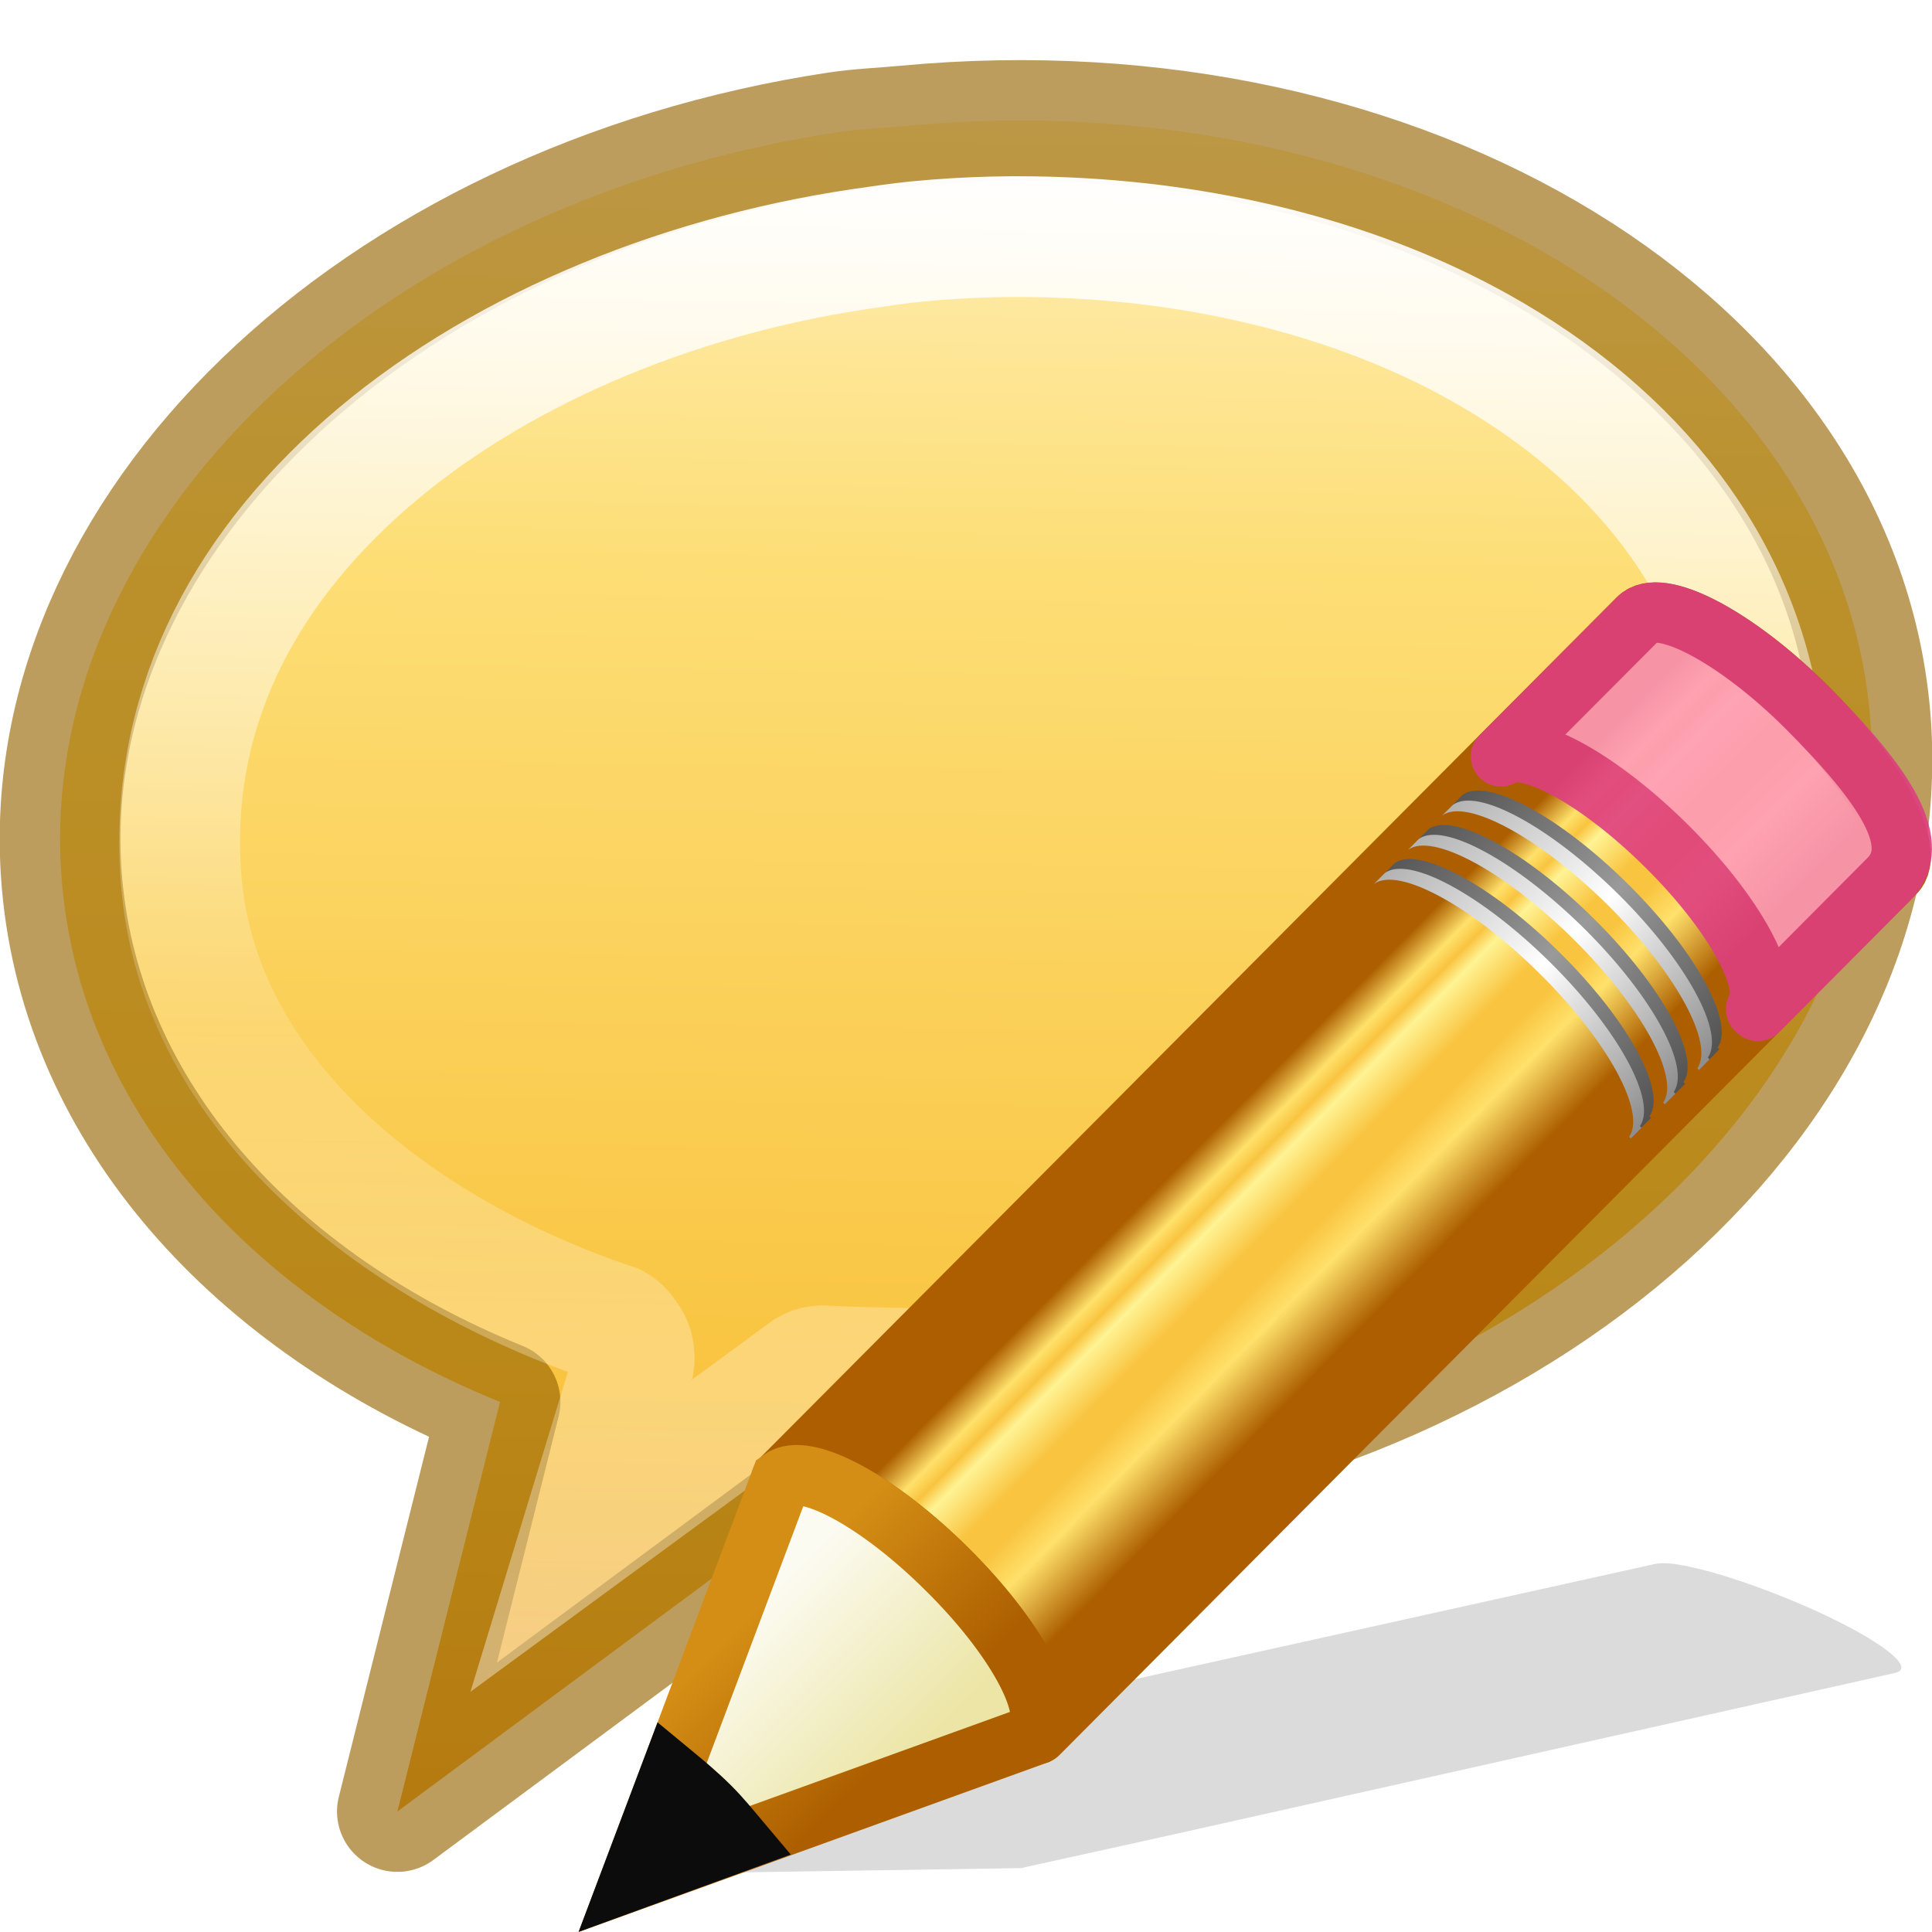
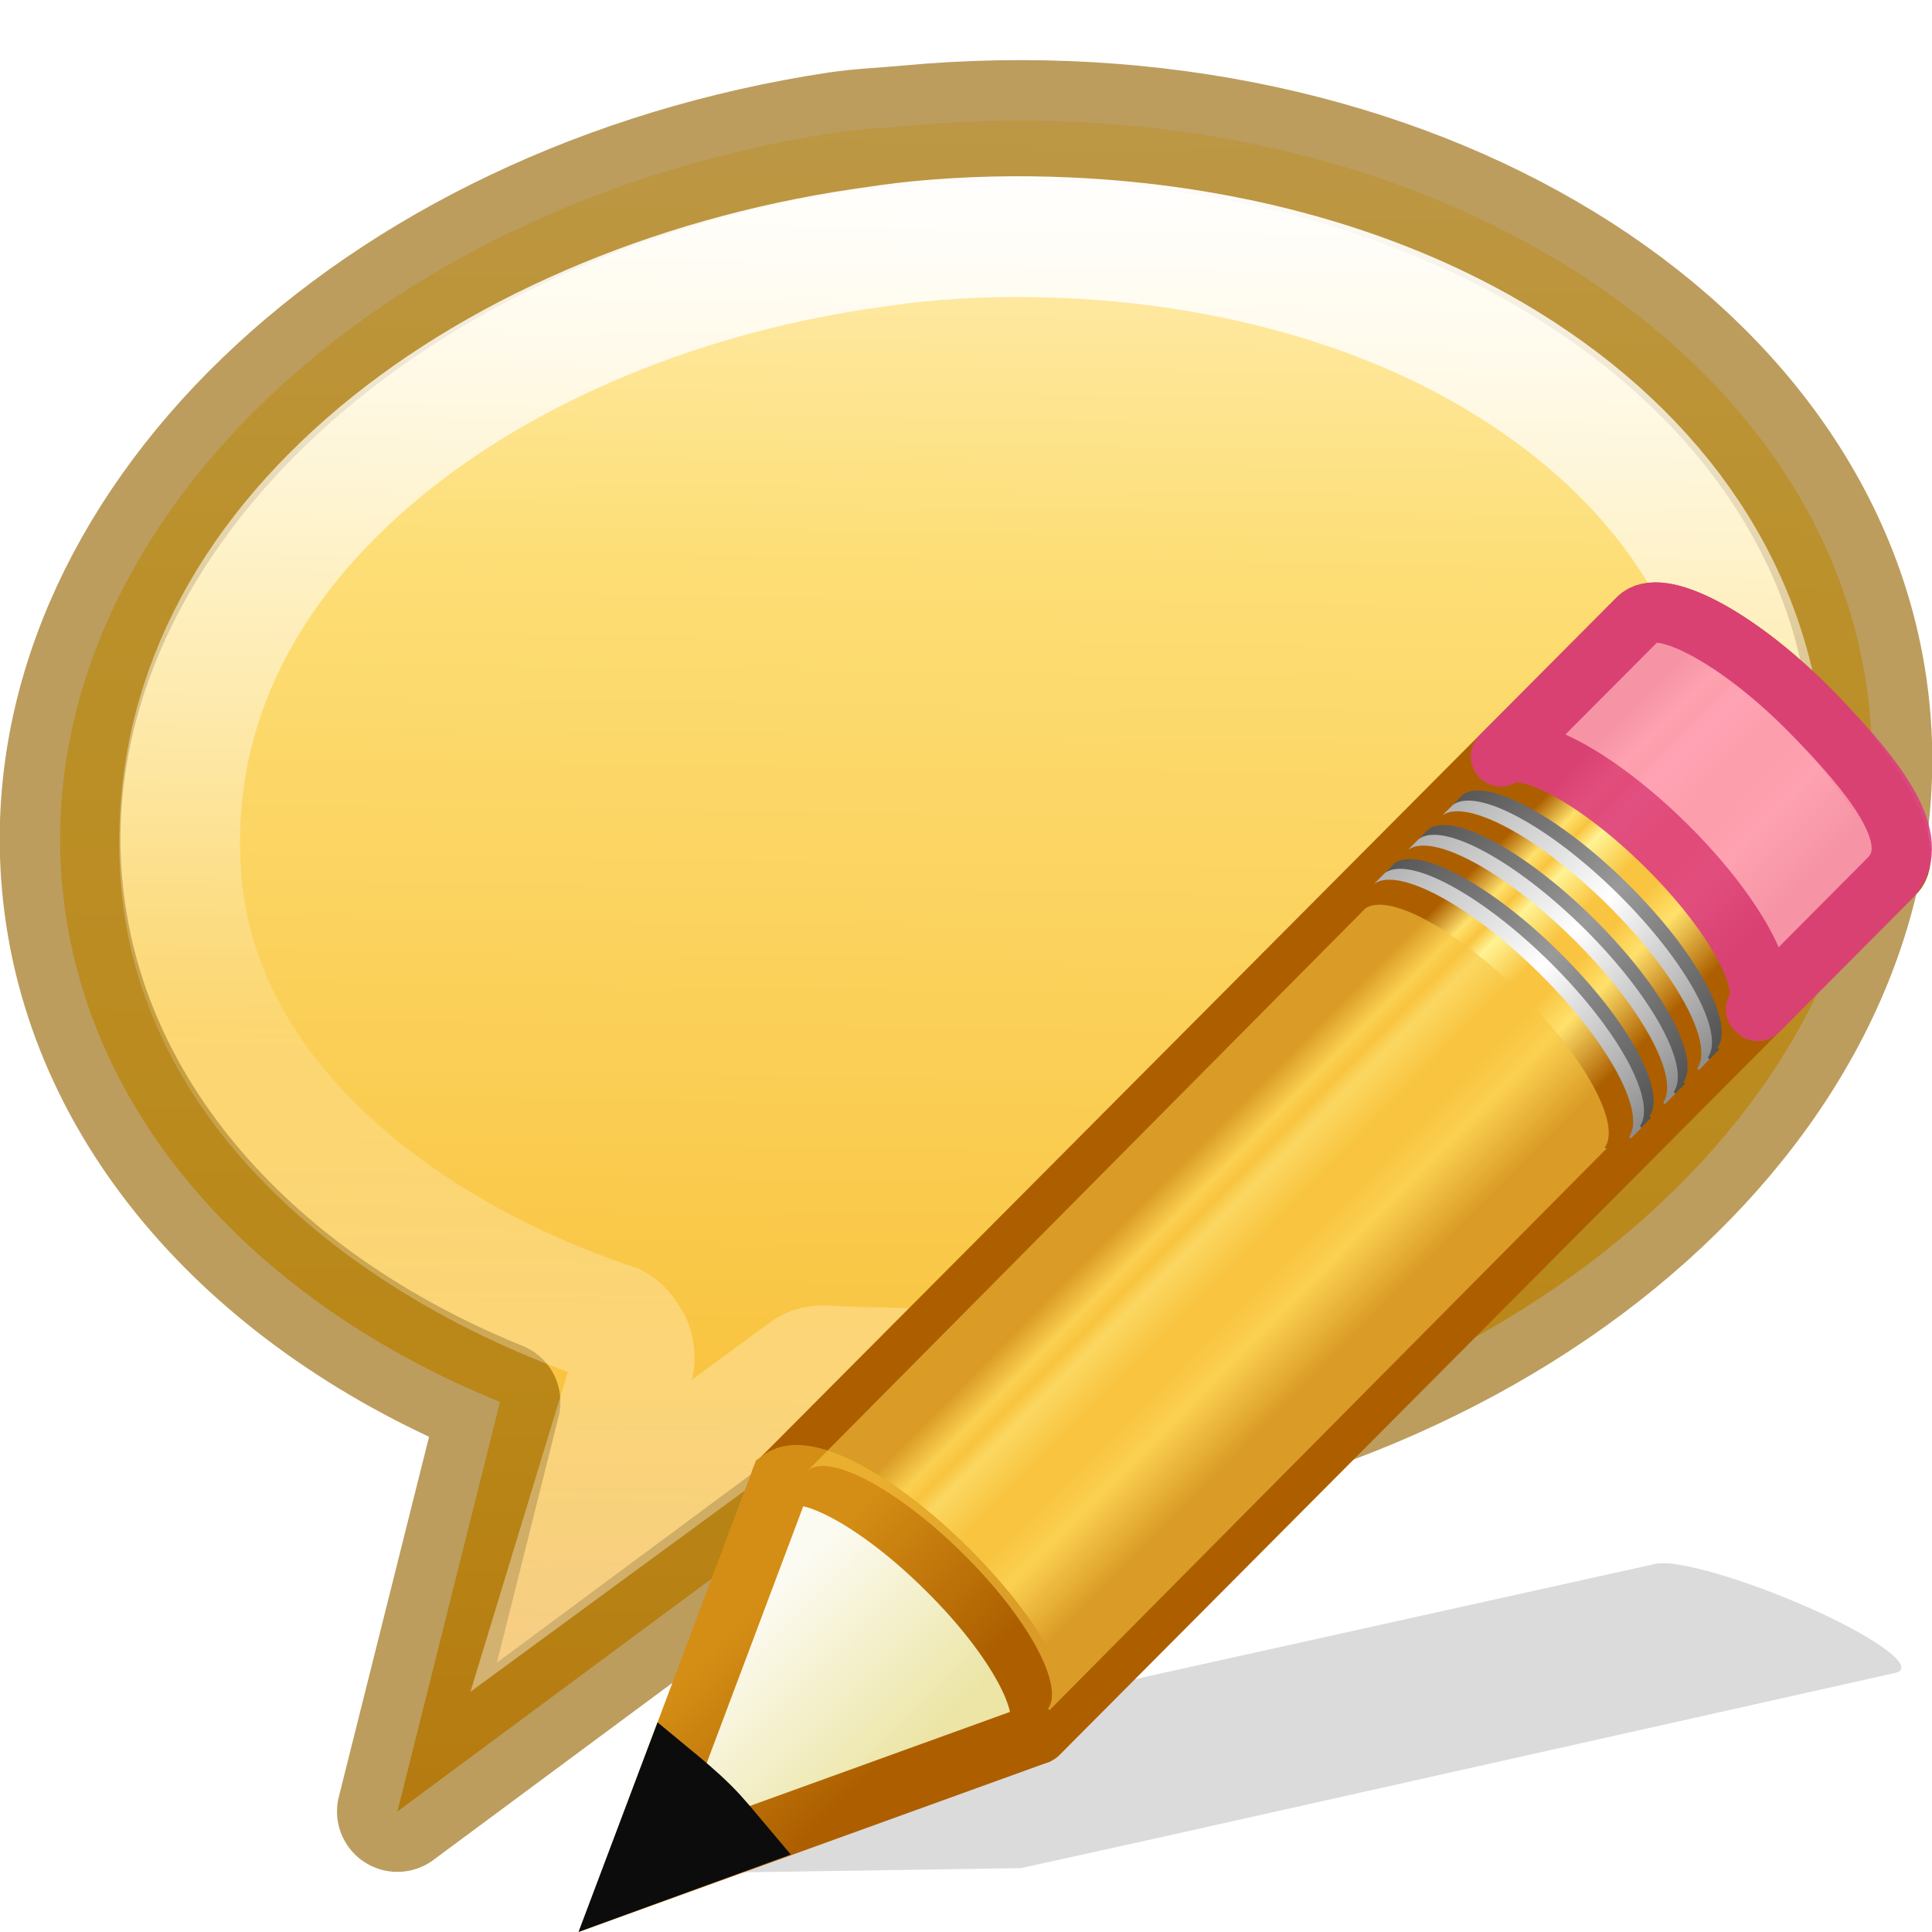
<svg xmlns="http://www.w3.org/2000/svg" xmlns:xlink="http://www.w3.org/1999/xlink" height="16" width="16">
-   <linearGradient id="a" gradientTransform="matrix(1.530244 .01769006 -.01317205 1.139422 -2.608987 -.493959)" gradientUnits="userSpaceOnUse" x1="9.557" x2="9.494" y1=".474" y2="15.525">
-     <stop offset="0" stop-color="#fff3cb" />
-     <stop offset=".262" stop-color="#fdde76" />
-     <stop offset=".661" stop-color="#f9c440" />
-     <stop offset="1" stop-color="#e48b20" />
-   </linearGradient>
-   <linearGradient id="b" gradientUnits="userSpaceOnUse" x1="7.239" x2="9.283" y1="6.848" y2="8.869">
+   <linearGradient id="a" gradientUnits="userSpaceOnUse" x1="7.239" x2="9.283" y1="6.848" y2="8.869">
    <stop offset="0" stop-color="#ad5f00" />
    <stop offset=".135" stop-color="#ffe16b" />
    <stop offset=".202" stop-color="#f9c440" />
    <stop offset=".27" stop-color="#fff394" />
    <stop offset=".447" stop-color="#f9c440" />
    <stop offset=".571" stop-color="#f9c440" />
    <stop offset=".72" stop-color="#ffe16b" />
    <stop offset="1" stop-color="#ad5f00" />
  </linearGradient>
-   <linearGradient id="c" gradientTransform="matrix(.404 -.406 .607 .602 -17.868 .693)" gradientUnits="userSpaceOnUse" x1="30.038" x2="30.038" xlink:href="#d" y1="24.99" y2="30" />
-   <linearGradient id="d">
+   <linearGradient id="b" gradientTransform="matrix(.404 -.406 .607 .602 -17.868 .693)" gradientUnits="userSpaceOnUse" x1="30.038" x2="30.038" xlink:href="#c" y1="24.99" y2="30" />
+   <linearGradient id="c">
    <stop offset="0" stop-color="#565656" />
    <stop offset=".5" stop-color="#9a9a9a" />
    <stop offset="1" stop-color="#545454" />
  </linearGradient>
-   <linearGradient id="e" gradientTransform="matrix(.404 -.406 .607 .602 -17.983 .81)" gradientUnits="userSpaceOnUse" x1="30.038" x2="30.038" xlink:href="#f" y1="24.99" y2="30" />
-   <linearGradient id="f">
+   <linearGradient id="d" gradientTransform="matrix(.404 -.406 .607 .602 -17.983 .81)" gradientUnits="userSpaceOnUse" x1="30.038" x2="30.038" xlink:href="#e" y1="24.99" y2="30" />
+   <linearGradient id="e">
    <stop offset="0" stop-color="#b1b1b1" />
    <stop offset=".5" stop-color="#fff" />
    <stop offset="1" stop-color="#8f8f8f" />
  </linearGradient>
-   <linearGradient id="g" gradientTransform="matrix(.404 -.406 .607 .602 -17.466 .29)" gradientUnits="userSpaceOnUse" x1="30.038" x2="30.038" xlink:href="#d" y1="24.99" y2="30" />
-   <linearGradient id="h" gradientTransform="matrix(.404 -.406 .607 .602 -17.58 .405)" gradientUnits="userSpaceOnUse" x1="30.038" x2="30.038" xlink:href="#f" y1="24.99" y2="30" />
-   <linearGradient id="i" gradientTransform="matrix(.404 -.406 .607 .602 -17.062 -.116)" gradientUnits="userSpaceOnUse" x1="30.038" x2="30.038" xlink:href="#d" y1="24.99" y2="30" />
-   <linearGradient id="j" gradientTransform="matrix(.404 -.406 .607 .602 -17.177 0)" gradientUnits="userSpaceOnUse" x1="30.038" x2="30.038" xlink:href="#f" y1="24.99" y2="30" />
-   <linearGradient id="k" gradientTransform="matrix(.404 -.406 .607 .602 -17.637 .462)" gradientUnits="userSpaceOnUse" x1="9" x2="9" y1="29.057" y2="26.03">
+   <linearGradient id="f" gradientTransform="matrix(.404 -.406 .607 .602 -17.466 .29)" gradientUnits="userSpaceOnUse" x1="30.038" x2="30.038" xlink:href="#c" y1="24.99" y2="30" />
+   <linearGradient id="g" gradientTransform="matrix(.404 -.406 .607 .602 -17.58 .405)" gradientUnits="userSpaceOnUse" x1="30.038" x2="30.038" xlink:href="#e" y1="24.99" y2="30" />
+   <linearGradient id="h" gradientTransform="matrix(.404 -.406 .607 .602 -17.062 -.116)" gradientUnits="userSpaceOnUse" x1="30.038" x2="30.038" xlink:href="#c" y1="24.99" y2="30" />
+   <linearGradient id="i" gradientTransform="matrix(.404 -.406 .607 .602 -17.177 0)" gradientUnits="userSpaceOnUse" x1="30.038" x2="30.038" xlink:href="#e" y1="24.99" y2="30" />
+   <linearGradient id="j" gradientTransform="matrix(.404 -.406 .607 .602 -17.637 .462)" gradientUnits="userSpaceOnUse" x1="9" x2="9" y1="29.057" y2="26.03">
    <stop offset="0" stop-color="#ece5a5" />
    <stop offset="1" stop-color="#fcfbf2" />
  </linearGradient>
-   <linearGradient id="l" gradientTransform="matrix(.376 .036 .037 .375 -2.218 -1.133)" gradientUnits="userSpaceOnUse" x1="5.518" x2="9.522" y1="37.372" y2="41.392">
+   <linearGradient id="k" gradientTransform="matrix(.376 .036 .037 .375 -2.218 -1.133)" gradientUnits="userSpaceOnUse" x1="5.518" x2="9.522" y1="37.372" y2="41.392">
    <stop offset="0" stop-color="#d48e15" />
    <stop offset="1" stop-color="#ad5f00" />
+   </linearGradient>
+   <linearGradient id="l" gradientTransform="matrix(1.530244 .01769006 -.01317205 1.139422 -2.608987 -.493959)" gradientUnits="userSpaceOnUse" x1="9.557" x2="9.494" y1=".474" y2="15.525">
+     <stop offset="0" stop-color="#fff3cb" />
+     <stop offset=".262" stop-color="#fdde76" />
+     <stop offset=".661" stop-color="#f9c440" />
+     <stop offset="1" stop-color="#e48b20" />
  </linearGradient>
  <linearGradient id="m" gradientTransform="matrix(.3475373 -.03246831 .03417792 .3883404 -1.065449 -.746162)" gradientUnits="userSpaceOnUse" x1="27.907" x2="24.774" y1="7.55" y2="39.4">
    <stop offset="0" stop-color="#fff" />
    <stop offset=".512" stop-color="#fff" stop-opacity=".235" />
    <stop offset=".585" stop-color="#fff" stop-opacity=".157" />
    <stop offset="1" stop-color="#fff" stop-opacity=".392" />
  </linearGradient>
-   <path d="m6.937 1.095c-3.84.58-6.682 3.29-6.423 6.225.167 1.9 1.591 3.464 3.627 4.29l-.85 3.392 3.76-2.786.026-.002c.464.023.93.03 1.414-.015 4.128-.386 7.266-3.199 6.995-6.278-.271-3.079-3.849-5.265-7.977-4.879-.193.018-.383.025-.572.053z" fill="url(#a)" fill-rule="evenodd" stroke="#956500" stroke-linejoin="round" stroke-opacity=".629" />
+   <path d="m6.937 1.095c-3.84.58-6.682 3.29-6.423 6.225.167 1.9 1.591 3.464 3.627 4.29l-.85 3.392 3.76-2.786.026-.002c.464.023.93.03 1.414-.015 4.128-.386 7.266-3.199 6.995-6.278-.271-3.079-3.849-5.265-7.977-4.879-.193.018-.383.025-.572.053z" fill="url(#l)" fill-rule="evenodd" stroke="#956500" stroke-linejoin="round" stroke-opacity=".629" />
  <path d="m8.844 1.969c-.417-.019-.825-.01-1.25.031-.154.015-.309.039-.469.062-1.57.234-3.053.868-4.094 1.781s-1.637 2.074-1.531 3.438c.14 1.806 1.813 3.093 3.594 3.688.039.022.071.055.094.094.038.043.06.099.062.156.003.021.003.042 0 .062l-.438 1.438 1.875-1.375c.047-.027.102-.038.156-.031.384.017 1.13.035 1.5 0 1.482-.138 3.172-.798 4.406-1.75 1.235-.952 2.007-2.168 1.844-3.5-.169-1.375-1.058-2.47-2.344-3.188-.964-.538-2.155-.85-3.406-.906z" fill="none" stroke="url(#m)" />
  <g transform="translate(-.254739 -.495187)">
    <path d="m14.14 13.45c-.09-.014-.16-.01-.205.003l-6.08 1.347-1.118.25-.033.006-1.298.96 3.31-.05.03-.008 1.125-.248 6.077-1.36c.182-.04-.12-.273-.676-.524-.418-.187-.858-.334-1.13-.375z" fill="#0c0c0c" fill-rule="evenodd" opacity=".15" />
-     <path d="m6.695 12.645c.198-.144.79.177 1.35.735.557.554.867 1.133.727 1.333 0 0 .013.012.012.013l4.806-4.846.02-.017s-.016-.012-.015-.013c.14-.2-.17-.778-.728-1.333-.56-.56-1.152-.878-1.35-.735l-.017.018z" fill="#f9c440" opacity=".6" />
    <g transform="matrix(.7 0 0 .7 5.29 5.02)">
-       <path d="m2.05 11.037c.285-.207 1.147.257 1.96 1.062.81.802 1.26 1.64 1.057 1.93 0 0 .02.017.02.02l10.136-10.183c.258-.258-.213-1.143-1.05-1.974-.84-.832-1.73-1.295-1.987-1.037z" fill="url(#b)" stroke="#ad5f00" stroke-linejoin="round" stroke-width=".714" />
+       <path d="m2.05 11.037c.285-.207 1.147.257 1.96 1.062.81.802 1.26 1.64 1.057 1.93 0 0 .02.017.02.02l10.136-10.183c.258-.258-.213-1.143-1.05-1.974-.84-.832-1.73-1.295-1.987-1.037z" fill="url(#a)" stroke="#ad5f00" stroke-linejoin="round" stroke-width=".714" />
      <path d="m10.565 2.484c.287-.208 1.148.256 1.96 1.062.81.804 1.26 1.64 1.058 1.93 0 .002.02.018.02.02l1.55-1.558c.41-.408-.028-1.093-.98-2.044-.813-.806-1.674-1.27-1.96-1.062l-.026.025z" fill="#fe9ab8" opacity=".9" stroke="#de3e80" stroke-linejoin="round" stroke-width=".714" />
-       <path d="m9.18 3.877c.285-.208 1.146.256 1.96 1.062.81.8 1.26 1.64 1.056 1.93l.02.017.126-.127s-.02-.016-.02-.018c.203-.29-.246-1.127-1.057-1.93-.812-.806-1.674-1.27-1.96-1.062z" fill="url(#c)" />
-       <path d="m9.063 3.993c.286-.208 1.148.256 1.96 1.062.81.803 1.26 1.64 1.058 1.93 0 .002.02.018.02.02l.127-.128-.02-.018c.204-.29-.246-1.13-1.057-1.933-.813-.806-1.674-1.27-1.96-1.062z" fill="url(#e)" />
-       <path d="m9.58 3.473c.287-.208 1.15.256 1.96 1.062.81.804 1.26 1.64 1.06 1.93-.002.002.018.018.017.02l.127-.127c0-.002-.02-.018-.02-.02.203-.29-.246-1.126-1.057-1.93-.812-.805-1.674-1.27-1.96-1.062z" fill="url(#g)" />
-       <path d="m9.465 3.59c.286-.21 1.148.256 1.96 1.06.81.805 1.26 1.642 1.058 1.932l.02.018.125-.126s-.02-.018-.02-.02c.204-.288-.246-1.126-1.056-1.93-.813-.805-1.674-1.27-1.96-1.062z" fill="url(#h)" />
-       <path d="m9.985 3.067c.286-.207 1.148.257 1.96 1.062.81.802 1.26 1.64 1.058 1.93 0 0 .02.017.02.02l.125-.13s-.02-.017-.02-.02c.203-.287-.246-1.125-1.057-1.93-.81-.804-1.672-1.27-1.96-1.06z" fill="url(#i)" />
-       <path d="m9.87 3.183c.285-.207 1.147.257 1.96 1.062.81.804 1.26 1.642 1.057 1.93 0 .002.02.02.02.02l.125-.127s-.02-.018-.02-.02c.204-.288-.246-1.126-1.056-1.93-.813-.805-1.674-1.27-1.96-1.06z" fill="url(#j)" />
+       <path d="m9.18 3.877c.285-.208 1.146.256 1.96 1.062.81.8 1.26 1.64 1.056 1.93l.02.017.126-.127s-.02-.016-.02-.018c.203-.29-.246-1.127-1.057-1.93-.812-.806-1.674-1.27-1.96-1.062z" fill="url(#b)" />
+       <path d="m9.063 3.993c.286-.208 1.148.256 1.96 1.062.81.803 1.26 1.64 1.058 1.93 0 .002.02.018.02.02l.127-.128-.02-.018c.204-.29-.246-1.13-1.057-1.933-.813-.806-1.674-1.27-1.96-1.062z" fill="url(#d)" />
+       <path d="m9.58 3.473c.287-.208 1.15.256 1.96 1.062.81.804 1.26 1.64 1.06 1.93-.002.002.018.018.017.02l.127-.127c0-.002-.02-.018-.02-.02.203-.29-.246-1.126-1.057-1.93-.812-.805-1.674-1.27-1.96-1.062z" fill="url(#f)" />
+       <path d="m9.465 3.59c.286-.21 1.148.256 1.96 1.06.81.805 1.26 1.642 1.058 1.932l.02.018.125-.126s-.02-.018-.02-.02c.204-.288-.246-1.126-1.056-1.93-.813-.805-1.674-1.27-1.96-1.062z" fill="url(#g)" />
+       <path d="m9.985 3.067c.286-.207 1.148.257 1.96 1.062.81.802 1.26 1.64 1.058 1.93 0 0 .02.017.02.02l.125-.13s-.02-.017-.02-.02c.203-.287-.246-1.125-1.057-1.93-.81-.804-1.672-1.27-1.96-1.06z" fill="url(#h)" />
+       <path d="m9.87 3.183c.285-.207 1.147.257 1.96 1.062.81.804 1.26 1.642 1.057 1.93 0 .002.02.02.02.02l.125-.127s-.02-.018-.02-.02c.204-.288-.246-1.126-1.056-1.93-.813-.805-1.674-1.27-1.96-1.06z" fill="url(#i)" />
      <g fill-rule="evenodd" stroke-width=".714">
-         <path d="m.26 15.794 4.772-1.725.04-.04c.202-.29-.253-1.13-1.064-1.93-.812-.808-1.673-1.27-1.96-1.06z" fill="url(#k)" stroke="url(#l)" />
+         <path d="m.26 15.794 4.772-1.725.04-.04c.202-.29-.253-1.13-1.064-1.93-.812-.808-1.673-1.27-1.96-1.06z" fill="url(#j)" stroke="url(#k)" />
        <path d="m.744 14.506-.484 1.284 1.3-.474c-.113-.134-.22-.268-.354-.402-.155-.154-.307-.28-.462-.408z" fill="#0c0c0c" stroke="#0c0c0c" />
      </g>
+       <path d="m2.37 10.927c.27-.197 1.079.242 1.844 1.004.761.757 1.184 1.547.993 1.82 0 0 .018.016.016.018l6.564-6.618.027-.023s-.022-.016-.02-.018c.191-.273-.232-1.063-.994-1.82-.765-.765-1.573-1.199-1.844-1.004l-.023.025z" fill="#f9c440" opacity=".6" stroke-width="1.366" />
    </g>
  </g>
</svg>
